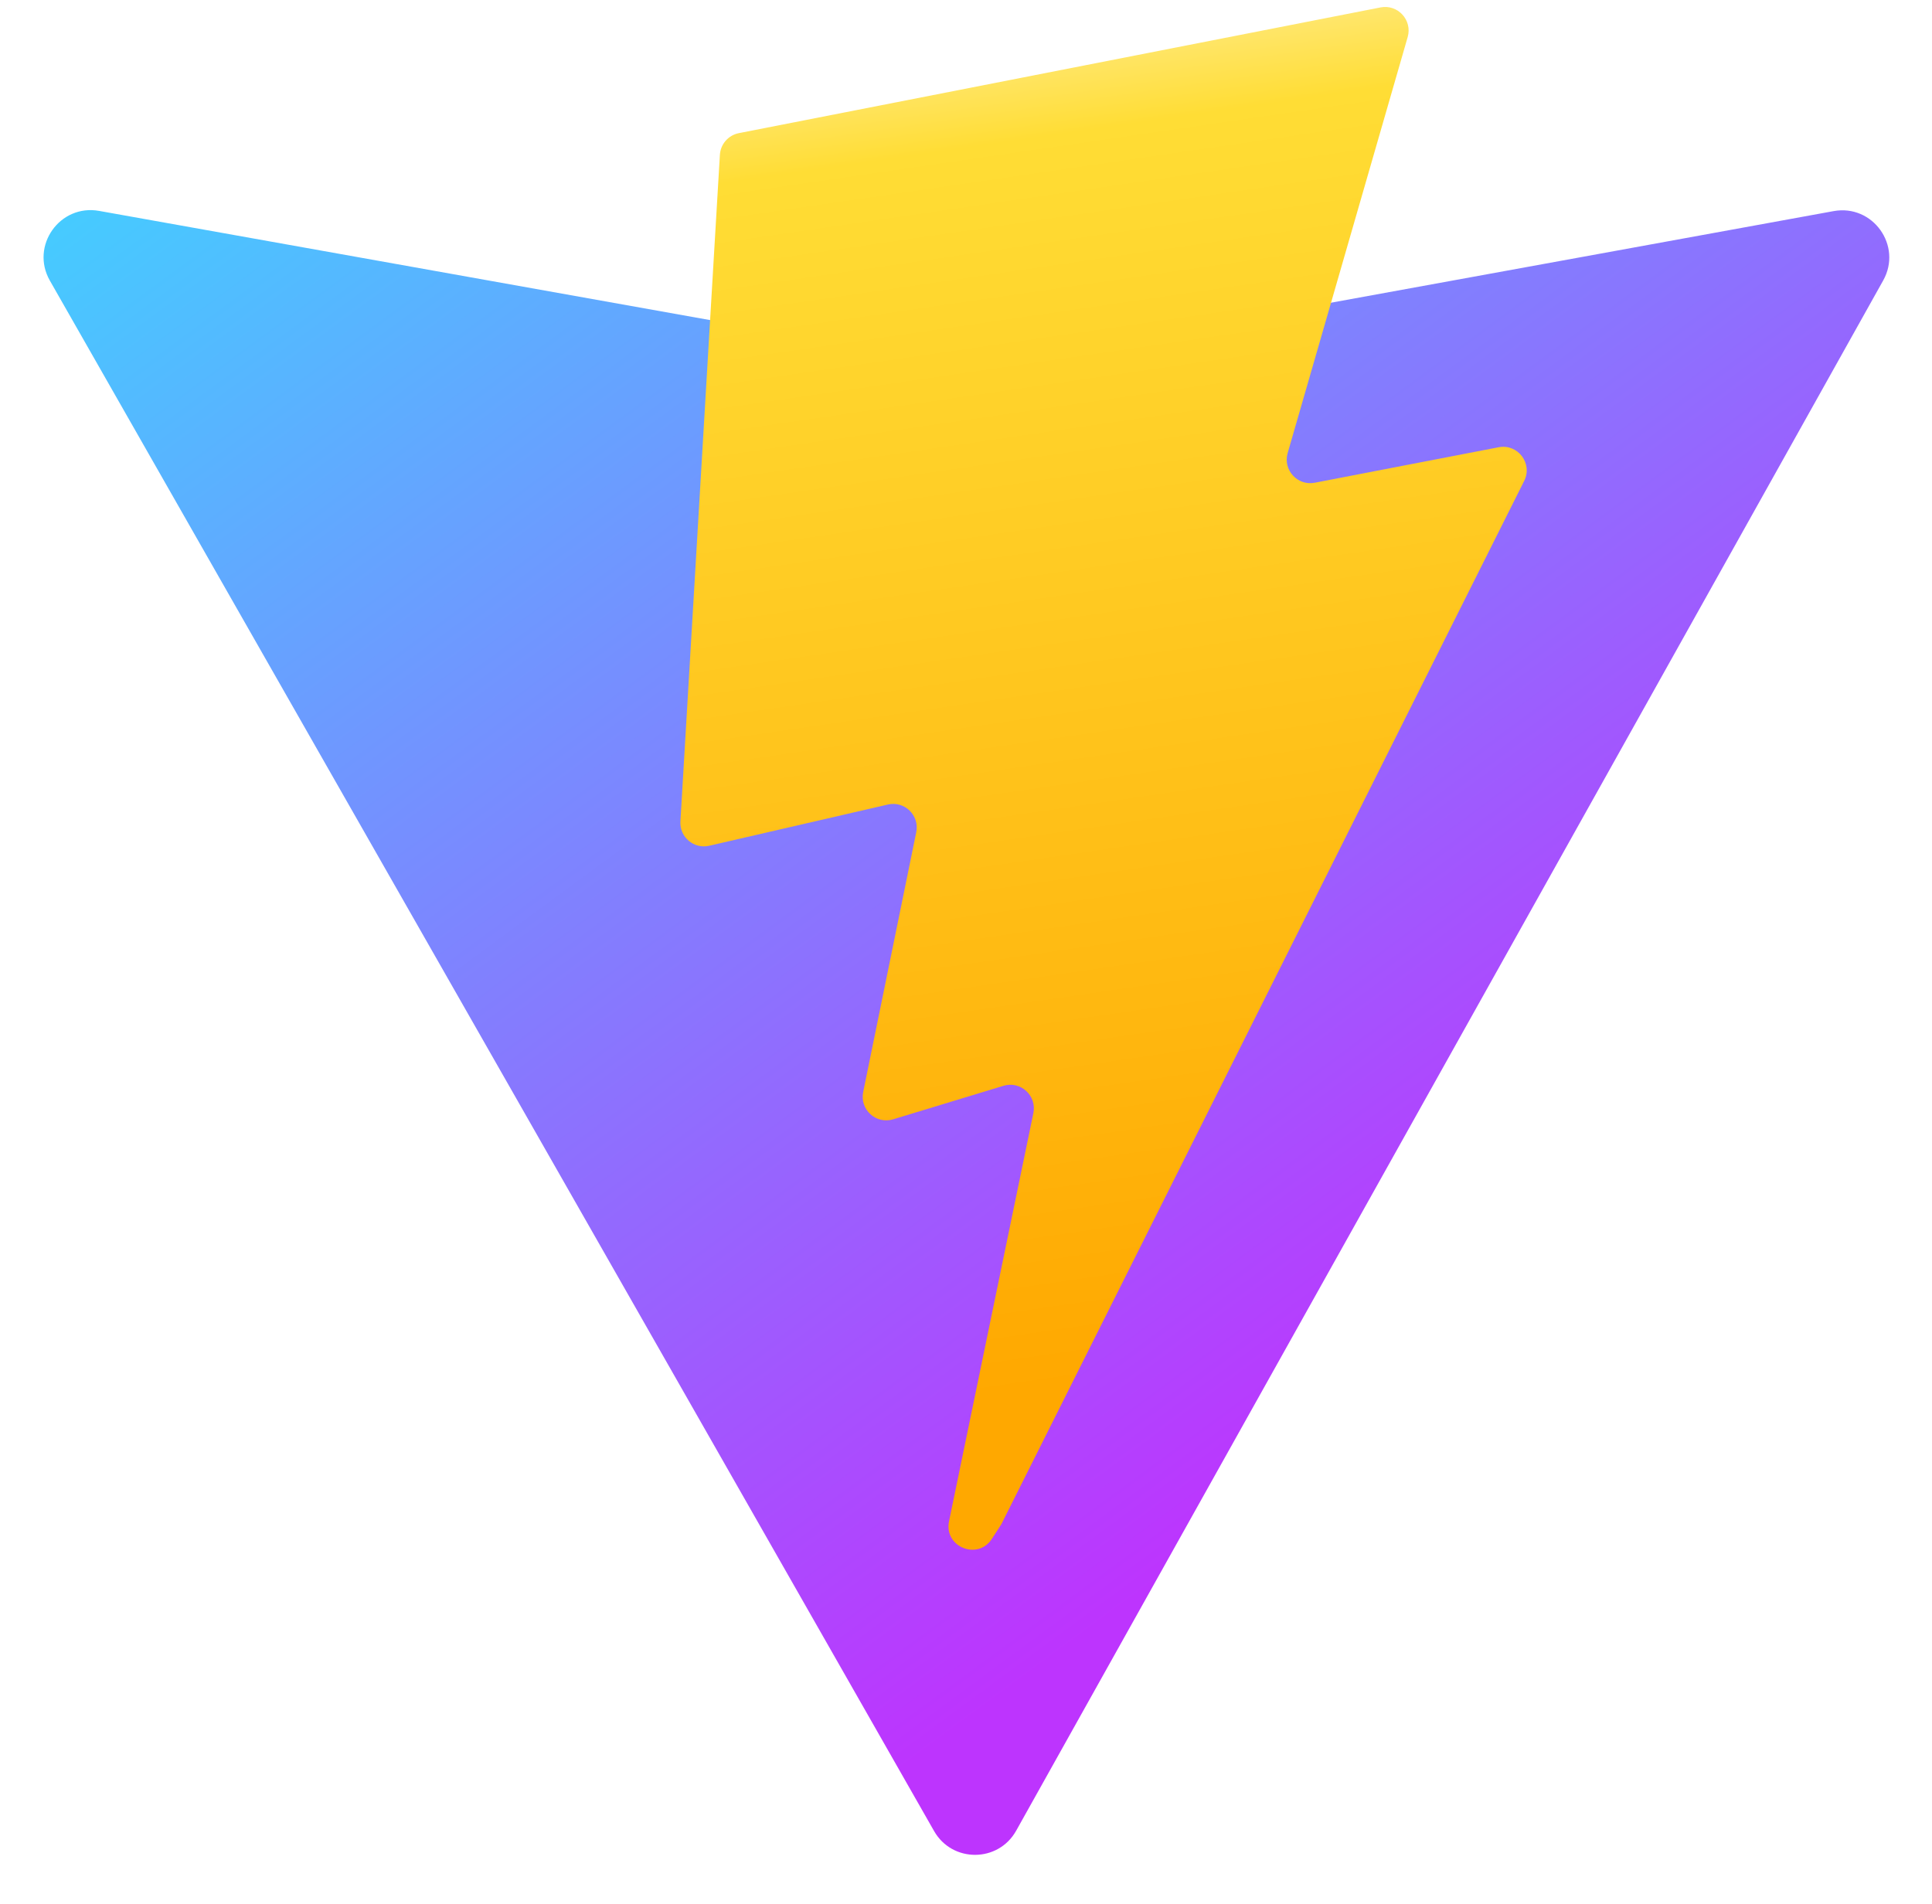
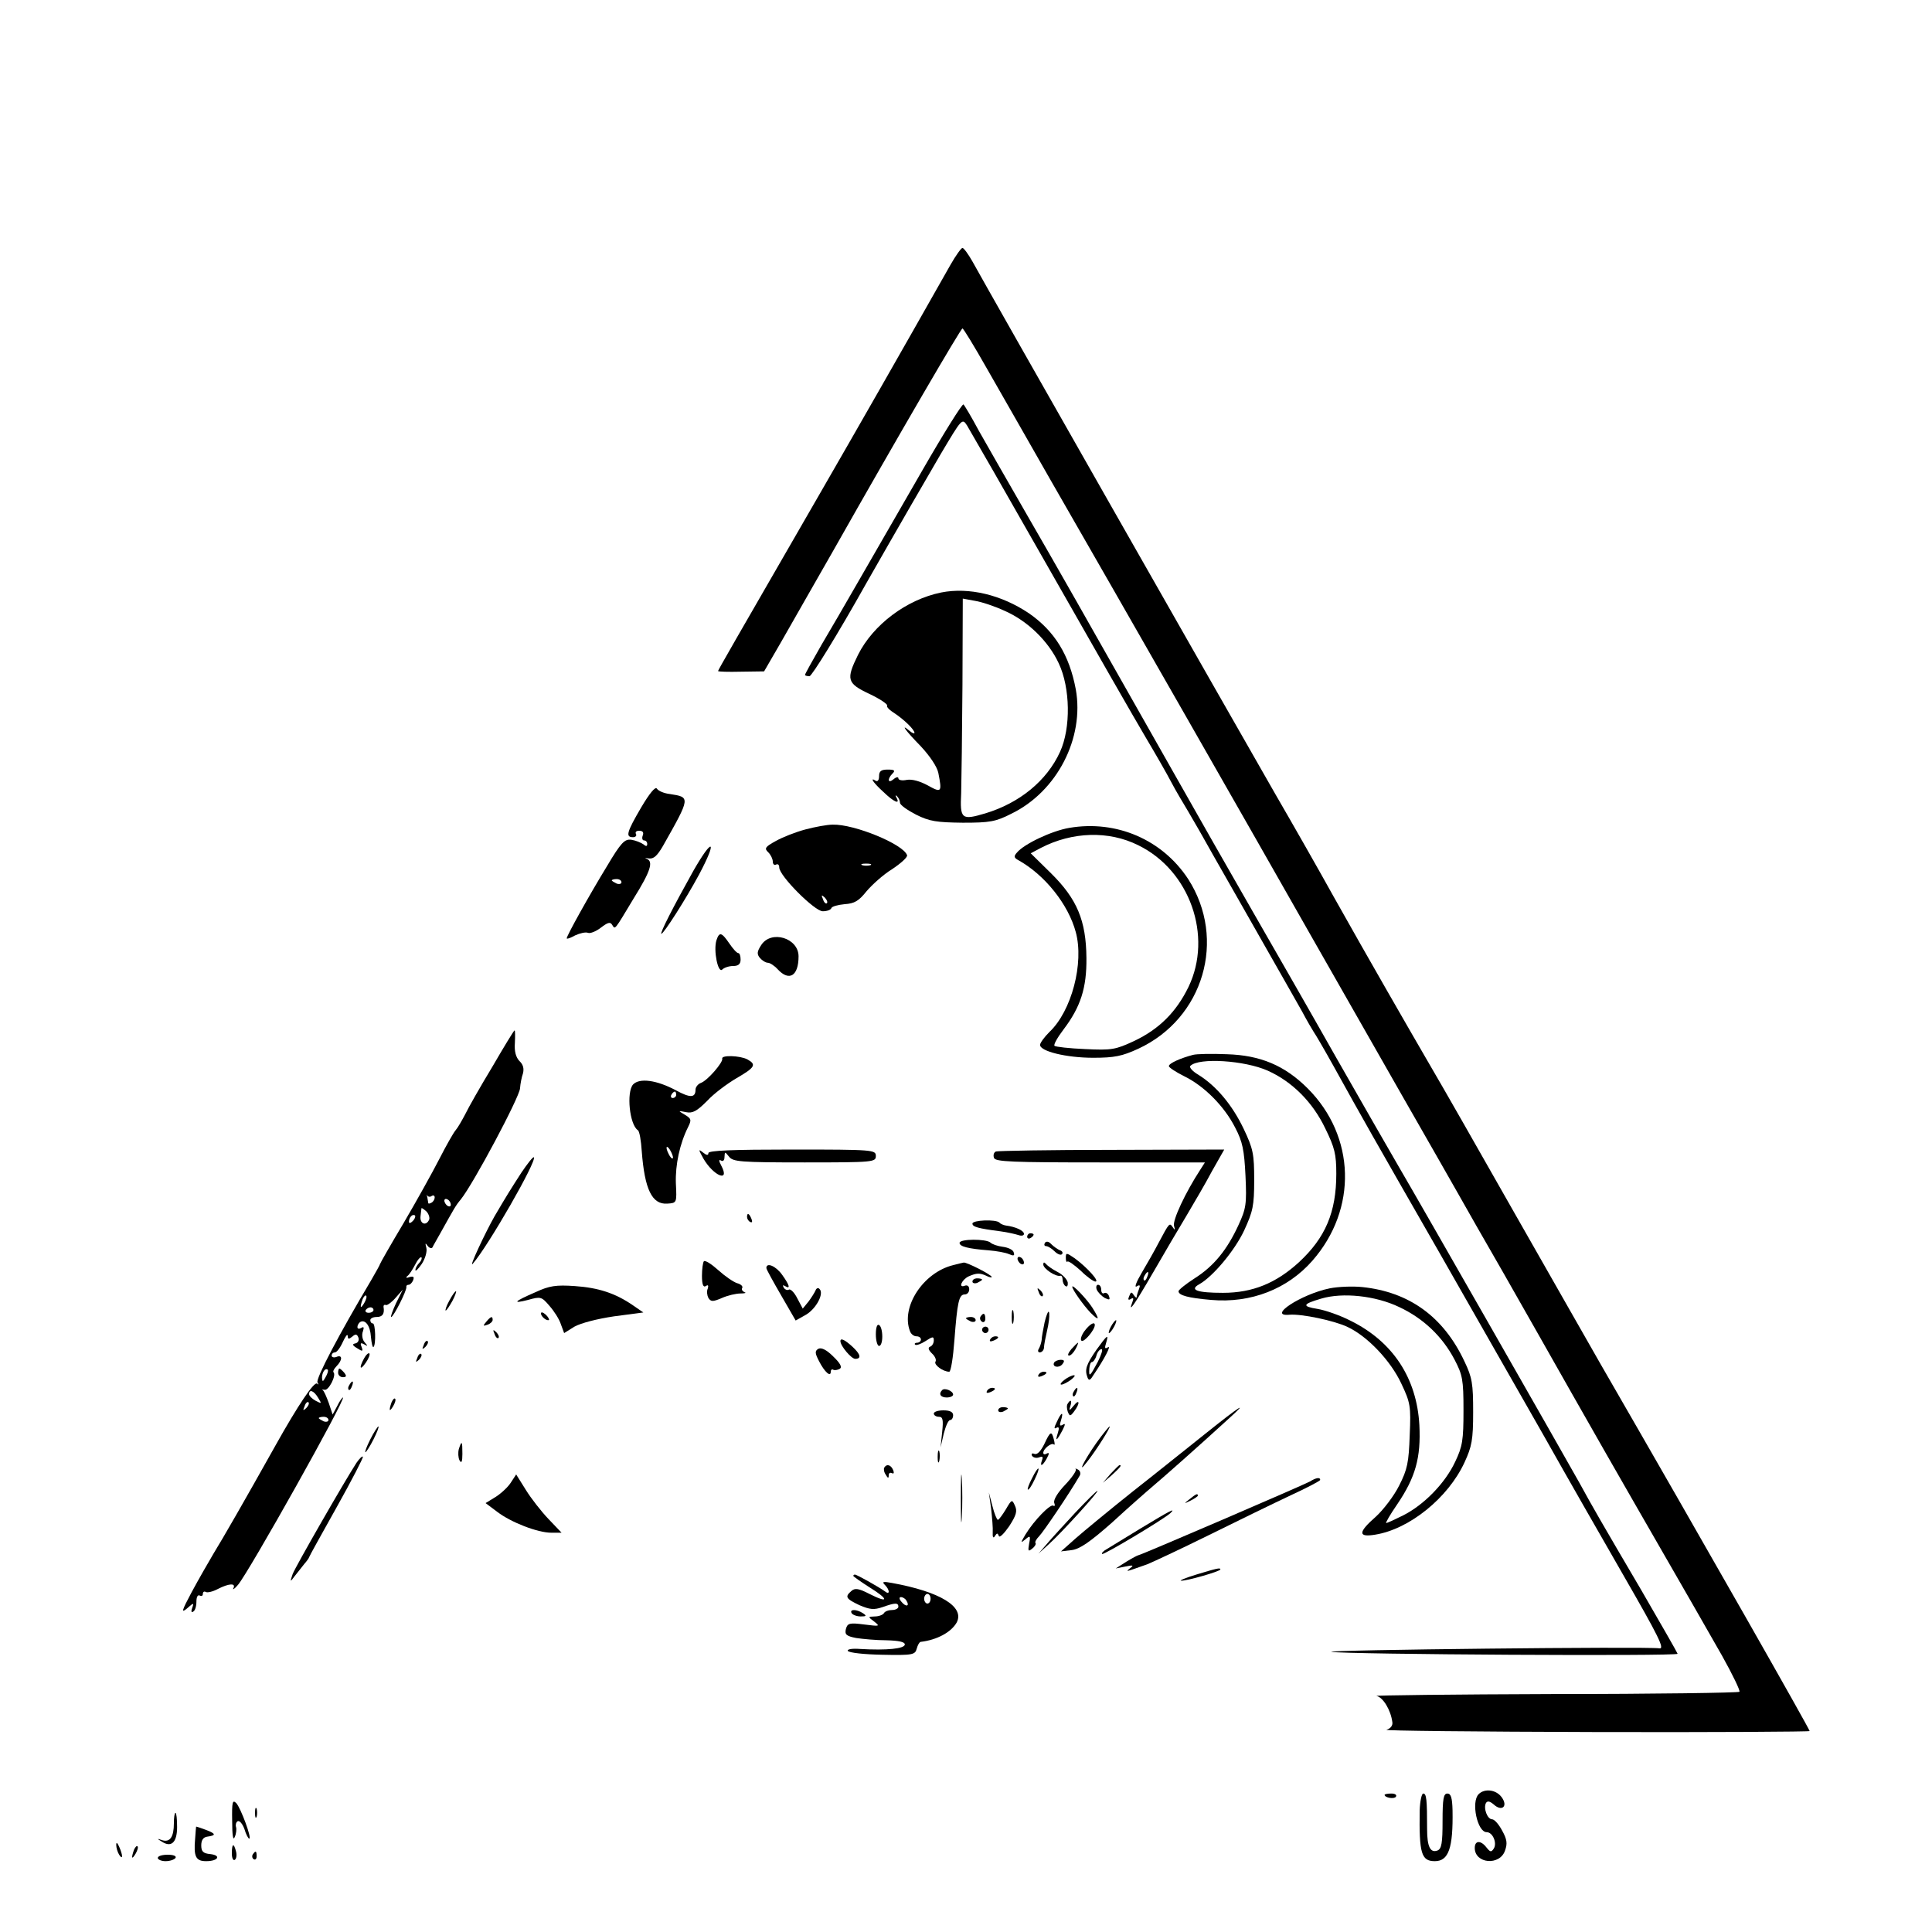
- <svg xmlns="http://www.w3.org/2000/svg" width="410" height="404" viewBox="0 0 410 404" fill="none">
-   <path d="M399.641 59.525L215.643 388.545C211.844 395.338 202.084 395.378 198.228 388.618L10.582 59.556C6.381 52.19 12.68 43.267 21.028 44.759L205.223 77.682C206.398 77.892 207.601 77.89 208.776 77.676L389.119 44.806C397.439 43.289 403.768 52.143 399.641 59.525Z" fill="url(#paint0_linear)" />
-   <path d="M292.965 1.574L156.801 28.255C154.563 28.694 152.906 30.59 152.771 32.866L144.395 174.33C144.198 177.662 147.258 180.248 150.51 179.498L188.42 170.749C191.967 169.931 195.172 173.055 194.443 176.622L183.18 231.775C182.422 235.487 185.907 238.661 189.532 237.56L212.947 230.446C216.577 229.344 220.065 232.527 219.297 236.242L201.398 322.875C200.278 328.294 207.486 331.249 210.492 326.603L212.5 323.5L323.454 102.072C325.312 98.365 322.108 94.137 318.036 94.923L279.014 102.454C275.347 103.161 272.227 99.746 273.262 96.158L298.731 7.867C299.767 4.273 296.636 0.855 292.965 1.574Z" fill="url(#paint1_linear)" />
-   <defs>
-     <linearGradient id="paint0_linear" x1="6" y1="33" x2="235" y2="344" gradientUnits="userSpaceOnUse">
-       <stop stop-color="#41D1FF" />
-       <stop offset="1" stop-color="#BD34FE" />
-     </linearGradient>
-     <linearGradient id="paint1_linear" x1="194.651" y1="8.818" x2="236.076" y2="292.989" gradientUnits="userSpaceOnUse">
-       <stop stop-color="#FFEA83" />
-       <stop offset="0.083" stop-color="#FFDD35" />
-       <stop offset="1" stop-color="#FFA800" />
-     </linearGradient>
-   </defs>
+ <svg xmlns="http://www.w3.org/2000/svg" version="1.0" width="600pt" height="600pt" viewBox="0 0 600 600" preserveAspectRatio="xMidYMid meet">
+   <g transform="translate(0,600) scale(0.1,-0.1)" fill="#000000" stroke="none">
+     <path d="M2952 5178 c-155 -274 -291 -512 -407 -713 -266 -461 -315 -546 -315 -549 0 -2 32 -3 71 -2 l72 1 55 95 c30 52 100 176 157 275 214 378 399 695 404 695 3 0 37 -56 75 -123 38 -67 129 -225 201 -352 214 -372 647 -1130 803 -1405 80 -140 208 -365 285 -500 77 -135 157 -274 177 -310 20 -36 83 -146 140 -245 56 -99 151 -265 210 -370 59 -104 148 -260 197 -345 177 -307 211 -367 271 -472 33 -59 57 -109 54 -112 -3 -3 -262 -7 -576 -7 -314 -1 -562 -4 -551 -6 20 -4 44 -43 49 -81 2 -10 -5 -20 -18 -24 -12 -3 279 -6 647 -7 367 -1 667 1 667 3 0 6 -321 571 -650 1141 -31 55 -151 264 -265 465 -114 201 -231 406 -260 455 -68 117 -197 341 -303 530 -46 83 -128 227 -182 320 -156 272 -889 1560 -940 1653 -13 23 -27 42 -31 42 -4 0 -21 -24 -37 -52z" />
+     <path d="M2866 4542 c-165 -286 -254 -442 -315 -545 -28 -49 -51 -90 -51 -93 0 -2 6 -4 14 -4 7 0 87 129 176 288 90 158 194 338 231 401 66 111 67 113 82 90 8 -13 124 -215 257 -449 133 -234 267 -468 298 -520 31 -52 67 -115 80 -140 13 -25 37 -65 52 -90 15 -25 51 -88 80 -140 30 -52 96 -169 148 -260 52 -91 108 -190 125 -220 16 -30 33 -59 37 -65 4 -5 32 -53 61 -105 93 -168 122 -219 329 -580 111 -195 259 -454 328 -575 68 -121 178 -313 243 -426 111 -193 130 -231 112 -228 -38 6 -1048 -5 -1018 -11 41 -8 1075 -14 1075 -6 0 2 -51 91 -113 198 -124 211 -151 258 -192 333 -48 86 -504 885 -560 980 -29 50 -117 203 -195 340 -78 138 -195 342 -260 455 -65 113 -175 306 -245 430 -303 535 -354 625 -455 800 -59 102 -126 220 -150 262 -23 43 -45 80 -48 82 -4 2 -61 -89 -126 -202z" />
+     <path d="M2923 4160 c-108 -22 -211 -100 -258 -193 -38 -77 -35 -89 35 -122 32 -15 57 -32 55 -36 -3 -4 8 -15 23 -24 30 -20 62 -51 62 -61 0 -3 -7 -1 -15 6 -31 26 -13 1 34 -47 29 -31 51 -64 55 -83 12 -61 10 -63 -33 -39 -24 13 -49 20 -65 17 -14 -3 -26 -1 -26 5 0 5 -7 4 -15 -3 -18 -15 -20 1 -3 18 9 9 6 12 -15 12 -21 0 -27 -5 -27 -21 0 -11 -4 -17 -10 -14 -20 13 -9 -5 23 -34 33 -32 54 -41 41 -18 -4 7 -3 9 2 4 5 -5 9 -14 9 -20 0 -7 23 -23 50 -37 42 -21 64 -24 145 -25 84 0 102 3 151 28 142 69 227 235 200 386 -20 107 -66 181 -145 236 -86 58 -187 82 -273 65z m197 -57 c71 -31 136 -94 168 -163 36 -76 38 -201 4 -275 -41 -90 -126 -159 -232 -191 -74 -22 -79 -18 -75 63 1 37 3 189 4 336 l1 268 38 -7 c20 -3 62 -17 92 -31z" />
+     <path d="M1991 3492 c-45 -77 -49 -92 -25 -92 8 0 12 5 9 10 -3 6 1 10 10 10 11 0 15 -5 11 -15 -3 -8 -1 -15 4 -15 6 0 10 -5 10 -11 0 -8 -4 -8 -12 -1 -7 5 -24 12 -37 14 -21 3 -32 -8 -76 -82 -55 -90 -125 -216 -125 -224 0 -3 12 1 26 9 15 7 33 11 40 8 7 -3 26 5 40 16 21 16 29 19 35 9 10 -15 5 -21 67 82 53 85 62 115 40 123 -7 2 -4 3 7 1 15 -2 26 8 44 39 86 152 85 151 22 161 -19 2 -37 10 -41 17 -5 7 -23 -15 -49 -59z m-61 -232 c0 -5 -7 -7 -15 -4 -8 4 -15 8 -15 10 0 2 7 4 15 4 8 0 15 -4 15 -10z" />
+     <path d="M2501 3424 c-30 -8 -71 -24 -92 -36 -33 -18 -36 -23 -23 -35 8 -8 14 -21 14 -29 0 -8 5 -12 10 -9 6 3 10 -1 10 -9 0 -26 110 -136 135 -136 13 0 25 4 27 10 2 5 20 10 41 12 31 2 44 10 68 40 17 20 52 52 80 69 27 18 48 37 46 43 -11 34 -164 97 -231 95 -17 0 -55 -7 -85 -15z m202 -111 c-7 -2 -19 -2 -25 0 -7 3 -2 5 12 5 14 0 19 -2 13 -5z m-135 -118 c-3 -3 -9 2 -12 12 -6 14 -5 15 5 6 7 -7 10 -15 7 -18z" />
+     <path d="M3321 3429 c-54 -9 -141 -50 -163 -77 -10 -11 -9 -16 4 -23 83 -46 156 -138 179 -224 26 -96 -13 -245 -82 -310 -16 -16 -29 -34 -29 -40 0 -20 82 -40 165 -40 66 0 90 5 140 28 203 94 275 340 155 527 -80 122 -222 184 -369 159z m214 -54 c160 -78 232 -282 156 -440 -38 -78 -91 -131 -169 -168 -58 -27 -70 -29 -152 -25 -49 2 -92 7 -95 10 -4 3 9 26 28 51 53 70 72 129 71 222 -1 116 -29 183 -110 263 l-63 62 32 17 c97 50 210 54 302 8z" />
+     <path d="M2153 3295 c-61 -109 -105 -195 -99 -195 7 0 75 106 117 184 58 109 43 118 -18 11z" />
+     <path d="M2225 3080 c-10 -32 5 -104 18 -91 6 6 21 11 34 11 16 0 23 6 23 20 0 11 -3 20 -7 20 -5 0 -17 14 -28 30 -24 35 -31 37 -40 10z" />
+     <path d="M2364 3065 c-13 -20 -14 -28 -4 -40 7 -8 18 -15 25 -15 6 0 20 -9 30 -20 36 -39 65 -21 65 40 0 57 -85 83 -116 35z" />
+     <path d="M1529 2687 c-37 -61 -75 -128 -84 -147 -10 -19 -23 -42 -30 -50 -7 -8 -30 -49 -51 -90 -21 -41 -71 -131 -111 -199 -40 -67 -73 -125 -73 -127 0 -2 -13 -25 -28 -51 -97 -163 -172 -305 -166 -316 4 -6 3 -9 -1 -4 -9 8 -59 -66 -130 -193 -94 -168 -163 -288 -192 -335 -16 -27 -47 -81 -68 -120 -31 -58 -33 -66 -14 -50 20 18 22 18 16 2 -4 -11 -3 -16 3 -12 6 3 10 17 10 31 0 14 4 22 10 19 6 -3 10 -1 10 5 0 6 4 9 9 6 5 -3 22 1 37 9 35 18 57 19 49 3 -4 -7 3 -3 14 10 33 38 338 582 326 582 -2 0 -11 -12 -18 -27 l-14 -26 -12 36 c-7 19 -15 38 -19 40 -4 2 -1 2 6 1 12 -4 37 44 28 54 -3 2 1 11 9 19 19 19 19 37 0 29 -8 -3 -15 -1 -15 4 0 6 5 10 10 10 6 0 17 15 25 33 8 17 14 26 15 18 0 -10 3 -11 14 -2 10 9 15 8 19 -3 3 -8 -1 -16 -9 -18 -11 -2 -10 -6 5 -15 17 -11 19 -10 14 4 -5 12 -3 14 8 8 12 -7 12 -6 1 7 -7 8 -9 24 -5 33 4 13 3 16 -5 11 -7 -4 -12 -3 -12 3 0 5 4 12 8 15 16 10 32 -11 34 -46 2 -20 5 -34 8 -31 8 7 6 73 -2 73 -5 0 -8 5 -8 10 0 6 9 10 20 10 18 0 25 10 21 32 0 5 3 7 8 5 4 -1 18 9 30 23 l22 25 -21 -42 c-11 -24 -18 -43 -15 -43 7 0 49 83 47 93 -1 4 2 7 7 7 5 0 11 7 14 14 4 11 1 13 -11 10 -10 -4 -13 -2 -7 3 6 4 16 20 24 35 8 16 17 26 20 23 2 -3 -1 -11 -7 -17 -7 -7 -12 -17 -12 -22 0 -6 9 3 20 19 11 17 17 39 14 50 -4 15 -3 16 4 6 5 -7 12 -9 15 -5 2 5 14 25 25 45 43 77 47 85 63 104 40 50 182 317 184 345 1 14 5 35 9 46 4 15 1 28 -11 39 -11 12 -16 30 -14 56 1 22 1 39 -1 39 -2 0 -33 -51 -69 -113z m-188 -401 c5 3 9 1 9 -5 0 -5 -4 -13 -10 -16 -5 -3 -10 -4 -10 -1 0 2 -2 10 -3 18 -2 7 -2 10 0 5 3 -4 9 -5 14 -1z m59 -27 c0 -6 -4 -7 -10 -4 -5 3 -10 11 -10 16 0 6 5 7 10 4 6 -3 10 -11 10 -16z m-67 -46 c-9 -22 -30 -14 -27 10 1 12 3 23 3 25 1 1 7 -3 15 -10 7 -7 11 -19 9 -25z m-51 -5 c-7 -7 -12 -8 -12 -2 0 6 3 14 7 17 3 4 9 5 12 2 2 -3 -1 -11 -7 -17z m-151 -255 c-12 -20 -14 -14 -5 12 4 9 9 14 11 11 3 -2 0 -13 -6 -23z m29 -21 c0 -5 -7 -9 -15 -9 -8 0 -12 4 -9 9 3 4 9 8 15 8 5 0 9 -4 9 -8z m-149 -209 c-8 -15 -10 -15 -11 -2 0 17 10 32 18 25 2 -3 -1 -13 -7 -23z m-23 -64 c12 -19 11 -19 -8 -9 -11 6 -20 15 -20 20 0 17 15 11 28 -11z m-37 -32 c-10 -9 -11 -8 -5 6 3 10 9 15 12 12 3 -3 0 -11 -7 -18z m69 -37 c0 -5 -7 -7 -15 -4 -8 4 -15 8 -15 10 0 2 7 4 15 4 8 0 15 -4 15 -10z" />
+     <path d="M3705 2724 c-38 -10 -75 -26 -75 -35 0 -4 21 -18 47 -31 62 -30 125 -93 159 -160 23 -44 28 -69 32 -150 4 -87 2 -101 -22 -153 -35 -76 -76 -127 -136 -165 -28 -18 -50 -36 -50 -40 0 -13 31 -21 101 -27 124 -11 238 34 315 122 140 160 134 386 -15 535 -71 71 -147 103 -251 106 -47 2 -94 1 -105 -2z m232 -49 c76 -34 140 -98 179 -180 29 -59 34 -80 34 -140 0 -120 -34 -199 -116 -275 -71 -65 -144 -95 -236 -95 -80 0 -106 9 -73 27 41 23 109 103 139 167 27 59 31 76 31 156 0 81 -3 97 -33 160 -35 73 -84 132 -140 167 -19 11 -30 24 -25 28 26 26 168 17 240 -15z" />
+     <path d="M2243 2712 c3 -11 -45 -67 -66 -75 -9 -3 -17 -13 -17 -21 0 -26 -17 -26 -61 -2 -60 32 -113 39 -133 18 -21 -24 -11 -125 15 -142 5 -3 10 -33 12 -65 9 -119 32 -166 79 -163 30 2 30 2 27 63 -2 58 12 123 38 175 11 22 10 26 -10 38 -22 13 -22 13 4 8 20 -4 33 3 65 35 21 23 63 54 92 71 57 33 62 42 33 58 -23 12 -82 14 -78 2z m-143 -112 c0 -5 -5 -10 -11 -10 -5 0 -7 5 -4 10 3 6 8 10 11 10 2 0 4 -4 4 -10z m-10 -195 c0 -5 -5 -3 -10 5 -5 8 -10 20 -10 25 0 6 5 3 10 -5 5 -8 10 -19 10 -25z" />
+     <path d="M2185 2401 c32 -54 83 -74 55 -21 -8 15 -8 20 -1 16 6 -4 11 0 11 11 1 17 1 17 14 1 12 -16 35 -18 235 -18 214 0 221 1 221 20 0 19 -7 20 -260 20 -186 0 -260 -3 -260 -11 0 -8 -6 -7 -17 2 -15 12 -14 9 2 -20z" />
+     <path d="M3093 2424 c-7 -3 -9 -12 -6 -20 4 -12 57 -14 330 -14 l325 0 -14 -22 c-47 -72 -87 -158 -82 -175 4 -13 3 -15 -4 -4 -10 14 -10 15 -44 -49 -13 -25 -37 -67 -53 -94 -16 -27 -23 -46 -15 -41 10 6 12 4 7 -9 -4 -10 -7 -21 -7 -24 0 -4 -4 -1 -9 6 -7 11 -9 10 -14 -3 -5 -11 -3 -14 5 -9 8 5 9 2 5 -9 -15 -39 5 -11 64 91 34 59 81 139 104 177 23 39 59 100 79 138 l38 67 -349 -1 c-191 0 -353 -3 -360 -5z m470 -389 c-3 -9 -8 -14 -10 -11 -3 3 -2 9 2 15 9 16 15 13 8 -4z" />
+     <path d="M1619 2358 c-36 -56 -43 -67 -83 -135 -29 -51 -81 -162 -68 -148 48 55 200 320 190 331 -3 2 -20 -20 -39 -48z" />
+     <path d="M2320 2221 c0 -6 4 -13 10 -16 6 -3 7 1 4 9 -7 18 -14 21 -14 7z" />
+     <path d="M3020 2200 c0 -10 17 -15 87 -24 23 -3 48 -9 57 -12 9 -3 16 -1 16 4 0 10 -25 22 -56 26 -7 1 -17 5 -20 9 -11 11 -84 8 -84 -3z" />
+     <path d="M3190 2159 c0 -5 5 -7 10 -4 6 3 10 8 10 11 0 2 -4 4 -10 4 -5 0 -10 -5 -10 -11z" />
+     <path d="M2980 2140 c0 -11 26 -18 90 -23 25 -2 53 -7 64 -12 14 -6 18 -5 14 6 -2 8 -18 15 -34 17 -16 2 -33 8 -38 13 -13 12 -96 12 -96 -1z" />
+     <path d="M3245 2140 c-3 -5 -2 -10 4 -10 5 0 17 -7 26 -16 9 -9 19 -13 23 -9 4 4 1 10 -6 12 -7 3 -19 11 -27 19 -8 9 -16 10 -20 4z" />
+     <path d="M3310 2094 c0 -10 2 -15 5 -12 3 3 21 -10 41 -28 19 -19 40 -34 46 -34 14 0 -26 44 -64 72 -26 18 -28 18 -28 2z" />
+     <path d="M3160 2091 c0 -5 5 -13 10 -16 6 -3 10 -2 10 4 0 5 -4 13 -10 16 -5 3 -10 2 -10 -4z" />
+     <path d="M2186 2083 c-3 -3 -6 -24 -6 -45 0 -27 4 -37 12 -32 7 5 9 2 6 -8 -4 -8 -2 -21 2 -29 8 -12 14 -12 42 0 18 8 44 14 58 14 14 0 19 2 12 4 -6 3 -10 8 -7 13 3 5 -4 12 -16 15 -12 4 -38 22 -59 41 -20 18 -40 31 -44 27z" />
+     <path d="M2960 2071 c-93 -23 -163 -130 -134 -205 3 -9 12 -16 20 -16 8 0 14 -4 14 -10 0 -5 -5 -10 -12 -10 -6 0 -9 -3 -6 -6 4 -3 18 2 32 11 23 15 26 15 26 2 0 -8 -5 -17 -11 -19 -8 -3 -6 -10 5 -21 10 -9 15 -21 11 -26 -5 -10 24 -31 43 -31 5 0 12 44 16 98 9 118 14 142 32 142 8 0 14 7 14 16 0 10 -6 14 -14 11 -21 -8 -9 19 12 29 25 11 35 11 55 2 9 -5 17 -6 17 -4 0 7 -77 46 -87 45 -4 -1 -19 -4 -33 -8z" />
+     <path d="M3240 2073 c0 -13 39 -39 53 -35 4 1 7 -4 7 -12 0 -8 4 -17 9 -20 5 -4 8 2 7 11 -2 10 -16 25 -32 33 -16 8 -32 20 -36 25 -5 6 -8 5 -8 -2z" />
+     <path d="M2380 2062 c0 -4 21 -42 46 -85 l45 -78 32 18 c32 19 57 66 42 80 -4 5 -10 2 -12 -4 -3 -7 -13 -23 -22 -35 l-18 -22 -17 32 c-9 18 -21 30 -26 27 -5 -3 -12 0 -16 6 -4 8 -3 9 4 5 18 -11 14 3 -9 35 -19 27 -49 40 -49 21z" />
+     <path d="M3020 2020 c0 -5 7 -7 15 -4 8 4 15 8 15 10 0 2 -7 4 -15 4 -8 0 -15 -4 -15 -10z" />
+     <path d="M1663 1987 c-67 -29 -74 -37 -23 -24 39 11 42 10 66 -18 15 -17 31 -42 36 -58 l10 -27 32 20 c20 11 69 24 123 32 l91 12 -32 22 c-55 38 -108 55 -181 60 -58 4 -79 1 -122 -19z" />
+     <path d="M3330 2004 c0 -9 35 -58 57 -81 27 -27 29 -22 6 15 -17 27 -63 75 -63 66z" />
+     <path d="M3406 1995 c4 -9 15 -20 25 -26 15 -7 17 -6 13 6 -3 8 -10 12 -15 9 -5 -3 -9 2 -9 10 0 9 -4 16 -10 16 -5 0 -7 -7 -4 -15z" />
+     <path d="M4130 1999 c-89 -18 -197 -89 -125 -82 37 3 138 -18 180 -38 62 -29 134 -105 167 -176 28 -59 30 -70 26 -160 -3 -85 -7 -106 -33 -157 -16 -32 -49 -75 -72 -96 -56 -49 -56 -65 -2 -56 106 17 226 114 277 224 23 50 27 70 27 157 0 88 -3 107 -27 157 -65 139 -172 216 -318 231 -30 3 -75 1 -100 -4z m215 -58 c75 -35 134 -91 172 -163 25 -48 28 -62 28 -158 0 -92 -3 -112 -26 -160 -31 -66 -96 -133 -161 -166 -26 -13 -50 -24 -53 -24 -3 0 12 26 34 58 57 84 74 145 69 246 -8 146 -82 259 -213 324 -33 17 -79 33 -103 37 -50 8 -47 15 11 32 67 20 169 9 242 -26z" />
+     <path d="M3226 1987 c3 -10 9 -15 12 -12 3 3 0 11 -7 18 -10 9 -11 8 -5 -6z" />
+     <path d="M1395 1960 c-9 -16 -13 -30 -11 -30 3 0 12 14 21 30 9 17 13 30 11 30 -3 0 -12 -13 -21 -30z" />
+     <path d="M3142 1910 c0 -19 2 -27 5 -17 2 9 2 25 0 35 -3 9 -5 1 -5 -18z" />
+     <path d="M1680 1921 c0 -10 19 -25 25 -20 1 2 -3 10 -11 17 -8 7 -14 8 -14 3z" />
+     <path d="M3244 1893 c-4 -21 -9 -45 -9 -54 -1 -9 -5 -21 -9 -28 -4 -6 -2 -11 3 -11 6 0 12 6 13 13 1 15 3 23 13 70 4 21 5 40 2 43 -2 3 -8 -12 -13 -33z" />
+     <path d="M3045 1911 c-3 -5 -1 -12 5 -16 5 -3 10 1 10 9 0 18 -6 21 -15 7z" />
+     <path d="M1510 1895 c-11 -13 -10 -14 4 -9 9 3 16 10 16 15 0 13 -6 11 -20 -6z" />
+     <path d="M3000 1906 c0 -2 7 -6 15 -10 8 -3 15 -1 15 4 0 6 -7 10 -15 10 -8 0 -15 -2 -15 -4z" />
+     <path d="M3450 1880 c-6 -11 -8 -20 -6 -20 3 0 10 9 16 20 6 11 8 20 6 20 -3 0 -10 -9 -16 -20z" />
+     <path d="M2720 1856 c0 -20 5 -36 10 -36 6 0 10 13 10 29 0 17 -4 33 -10 36 -6 4 -10 -8 -10 -29z" />
+     <path d="M3367 1865 c-9 -13 -13 -26 -8 -29 8 -5 41 34 41 49 0 12 -16 3 -33 -20z" />
+     <path d="M3050 1870 c0 -5 5 -10 10 -10 6 0 10 5 10 10 0 6 -4 10 -10 10 -5 0 -10 -4 -10 -10z" />
+     <path d="M1536 1857 c3 -10 9 -15 12 -12 3 3 0 11 -7 18 -10 9 -11 8 -5 -6z" />
+     <path d="M3075 1840 c-3 -6 1 -7 9 -4 18 7 21 14 7 14 -6 0 -13 -4 -16 -10z" />
+     <path d="M3405 1808 c-31 -45 -37 -61 -28 -85 4 -11 8 -11 17 4 37 54 58 96 47 89 -10 -6 -11 -3 -6 13 9 30 4 26 -30 -21z m4 -38 c-24 -45 -28 -49 -26 -20 1 11 4 20 8 20 4 0 11 9 14 20 3 11 10 20 16 20 5 0 -1 -18 -12 -40z" />
+     <path d="M1316 1823 c-6 -14 -5 -15 5 -6 7 7 10 15 7 18 -3 3 -9 -2 -12 -12z" />
+     <path d="M2610 1835 c0 -15 34 -55 46 -55 20 0 17 14 -9 38 -23 21 -37 28 -37 17z" />
+     <path d="M3327 1810 c-9 -11 -13 -20 -7 -20 5 0 14 9 20 20 6 11 9 20 8 20 -2 0 -11 -9 -21 -20z" />
+     <path d="M2541 1811 c-11 -7 -10 -14 3 -39 17 -33 36 -50 36 -32 0 6 4 9 8 6 4 -2 13 -1 20 3 8 5 2 17 -21 39 -21 21 -37 28 -46 23z" />
+     <path d="M1131 1782 c-17 -31 -13 -40 5 -14 9 13 14 26 11 29 -3 2 -10 -4 -16 -15z" />
+     <path d="M1296 1783 c-6 -14 -5 -15 5 -6 7 7 10 15 7 18 -3 3 -9 -2 -12 -12z" />
+     <path d="M3274 1769 c-8 -14 14 -19 25 -6 8 10 7 14 -5 14 -8 0 -17 -4 -20 -8z" />
+     <path d="M1050 1737 c0 -8 7 -14 15 -14 11 0 12 4 4 14 -6 7 -13 13 -15 13 -2 0 -4 -6 -4 -13z" />
+     <path d="M3225 1730 c-3 -6 1 -7 9 -4 18 7 21 14 7 14 -6 0 -13 -4 -16 -10z" />
+     <path d="M3306 1715 c-11 -8 -15 -15 -10 -15 6 0 19 7 30 15 10 8 15 14 9 14 -5 0 -19 -6 -29 -14z" />
+     <path d="M1085 1699 c-4 -6 -5 -12 -2 -15 2 -3 7 2 10 11 7 17 1 20 -8 4z" />
+     <path d="M2926 1683 c-12 -12 -5 -23 14 -23 11 0 20 4 20 9 0 11 -26 22 -34 14z" />
+     <path d="M3065 1680 c-3 -6 1 -7 9 -4 18 7 21 14 7 14 -6 0 -13 -4 -16 -10z" />
+     <path d="M3335 1679 c-4 -6 -5 -12 -2 -15 2 -3 7 2 10 11 7 17 1 20 -8 4z" />
+     <path d="M1216 1645 c-9 -26 -7 -32 5 -12 6 10 9 21 6 23 -2 3 -7 -2 -11 -11z" />
+     <path d="M3316 1641 c-4 -5 -3 -16 0 -25 6 -15 8 -15 20 1 19 25 17 41 -2 17 -13 -16 -15 -16 -10 -1 6 18 1 23 -8 8z" />
+     <path d="M3100 1620 c0 -5 7 -7 15 -4 8 4 15 8 15 10 0 2 -7 4 -15 4 -8 0 -15 -4 -15 -10z" />
+     <path d="M3749 1552 c-53 -42 -156 -125 -230 -183 -74 -59 -154 -125 -179 -147 l-45 -40 33 4 c25 3 57 25 126 86 50 46 108 97 127 113 32 27 142 124 238 212 61 55 30 35 -70 -45z" />
+     <path d="M2900 1610 c0 -5 7 -10 16 -10 12 0 14 -9 10 -47 l-5 -48 10 43 c6 23 14 42 20 42 5 0 9 7 9 15 0 10 -10 15 -30 15 -16 0 -30 -4 -30 -10z" />
+     <path d="M3282 1584 c-9 -18 -9 -23 -1 -18 8 4 9 -1 4 -17 -9 -28 -3 -24 15 10 9 18 9 22 0 16 -9 -5 -10 -1 -5 14 9 29 1 26 -13 -5z" />
+     <path d="M1150 1530 c-11 -22 -18 -40 -15 -40 2 0 14 18 25 40 11 22 18 40 15 40 -2 0 -14 -18 -25 -40z" />
+     <path d="M3405 1519 c-38 -54 -62 -102 -29 -59 28 35 75 110 70 110 -2 0 -21 -23 -41 -51z" />
+     <path d="M3243 1515 c-11 -22 -22 -34 -31 -30 -7 3 -10 0 -7 -6 4 -6 14 -8 22 -5 11 4 13 2 9 -9 -8 -22 2 -18 15 6 8 15 8 19 0 15 -6 -4 -11 -3 -11 2 0 13 26 33 33 26 3 -3 3 3 0 15 -7 28 -11 27 -30 -14z" />
+     <path d="M1425 1500 c-3 -11 -2 -27 2 -35 6 -11 9 -5 9 20 0 40 -2 43 -11 15z" />
+     <path d="M2912 1475 c0 -16 2 -22 5 -12 2 9 2 23 0 30 -3 6 -5 -1 -5 -18z" />
+     <path d="M1107 1457 c-40 -62 -189 -322 -198 -345 -9 -26 -8 -26 6 -7 9 11 22 28 30 38 8 9 15 19 15 21 0 2 39 72 86 156 47 84 83 154 81 156 -2 3 -11 -6 -20 -19z" />
+     <path d="M2984 1345 c0 -66 1 -92 3 -57 2 34 2 88 0 120 -2 31 -3 3 -3 -63z" />
+     <path d="M2746 1442 c-2 -4 -1 -14 5 -22 6 -11 9 -12 9 -2 0 7 4 10 10 7 6 -3 7 1 4 9 -7 17 -20 21 -28 8z" />
+     <path d="M3449 1423 l-24 -28 28 24 c25 23 32 31 24 31 -2 0 -14 -12 -28 -27z" />
+     <path d="M3205 1409 c-9 -17 -15 -33 -13 -35 3 -2 12 12 21 31 21 43 13 47 -8 4z" />
+     <path d="M3341 1437 c3 -4 -12 -26 -33 -48 -23 -24 -37 -47 -34 -56 3 -8 2 -12 -3 -9 -9 6 -59 -45 -86 -89 -16 -27 -16 -28 -1 -16 15 13 17 12 12 -13 -4 -23 -3 -26 10 -15 8 6 12 14 10 17 -3 2 2 12 11 21 13 13 93 131 126 188 4 6 2 15 -5 19 -7 4 -10 4 -7 1z" />
+     <path d="M1586 1395 c-9 -14 -31 -34 -47 -44 l-31 -19 36 -27 c43 -33 126 -65 168 -65 l32 0 -41 43 c-22 23 -54 64 -70 90 l-30 48 -17 -26z" />
+     <path d="M4068 1399 c-20 -11 -526 -229 -533 -229 -2 0 -19 -9 -37 -20 l-33 -21 30 6 c24 5 27 4 15 -5 -16 -13 -15 -12 53 12 15 6 101 46 190 90 89 44 204 100 255 124 50 23 92 45 92 48 0 9 -13 7 -32 -5z" />
+     <path d="M3340 1303 c-35 -38 -75 -81 -89 -98 l-26 -30 33 30 c38 34 157 165 150 165 -3 0 -33 -30 -68 -67z" />
+     <path d="M3078 1315 c3 -27 6 -61 5 -74 -1 -15 2 -20 7 -11 6 9 8 10 12 0 2 -7 16 7 32 30 22 34 26 47 18 64 -9 20 -10 20 -28 -11 -11 -18 -22 -33 -25 -33 -3 0 -11 19 -17 43 l-11 42 7 -50z" />
+     <path d="M3694 1344 c-18 -14 -18 -15 4 -4 12 6 22 13 22 15 0 8 -5 6 -26 -11z" />
+     <path d="M3545 1255 c-49 -30 -98 -60 -108 -66 -11 -6 -17 -13 -14 -15 4 -4 190 107 212 127 18 18 -2 7 -90 -46z" />
+     <path d="M3715 1110 c-33 -10 -54 -19 -47 -19 17 -1 122 29 122 35 0 6 -9 4 -75 -16z" />
+     <path d="M2650 1106 c0 -2 23 -18 51 -36 60 -37 60 -51 -1 -20 -33 17 -45 19 -56 9 -21 -18 -17 -24 25 -44 33 -14 45 -15 72 -6 39 14 49 14 49 1 0 -5 -9 -10 -19 -10 -11 0 -23 -4 -26 -10 -3 -5 -16 -10 -28 -10 -22 -1 -22 -1 -2 -16 19 -15 17 -15 -31 -9 -46 6 -52 4 -57 -14 -4 -17 1 -22 32 -28 20 -3 62 -7 93 -7 39 -1 58 -5 58 -13 0 -13 -55 -19 -139 -14 -25 2 -41 -1 -38 -6 4 -6 52 -11 107 -12 95 -2 102 0 107 19 3 11 8 20 12 21 51 6 95 30 112 60 26 49 -52 96 -201 123 -27 5 -32 4 -22 -6 16 -16 16 -33 0 -20 -16 12 -87 52 -93 52 -3 0 -5 -2 -5 -4z m240 -71 c0 -8 -4 -15 -10 -15 -5 0 -10 7 -10 15 0 8 5 15 10 15 6 0 10 -7 10 -15z m-75 -6 c11 -17 -1 -21 -15 -4 -8 9 -8 15 -2 15 6 0 14 -5 17 -11z" />
+     <path d="M2645 990 c3 -5 16 -10 28 -10 18 0 19 2 7 10 -20 13 -43 13 -35 0z" />
+     <path d="M4592 428 c-24 -24 -4 -118 25 -118 19 0 33 -34 22 -51 -8 -12 -11 -11 -23 4 -17 22 -36 22 -36 -2 0 -49 78 -56 94 -8 8 22 6 35 -9 62 -10 19 -24 35 -31 35 -15 0 -28 35 -19 51 5 7 12 5 24 -5 25 -23 45 -6 25 22 -17 24 -53 29 -72 10z" />
+     <path d="M4300 426 c0 -9 30 -14 35 -6 4 6 -3 10 -14 10 -12 0 -21 -2 -21 -4z" />
+     <path d="M4409 378 c-2 -134 5 -158 47 -158 43 0 57 41 55 158 -1 39 -5 52 -16 52 -12 0 -15 -16 -15 -85 0 -69 -3 -87 -16 -92 -22 -8 -32 12 -32 66 0 93 -2 111 -12 111 -5 0 -10 -24 -11 -52z" />
+     <path d="M721 345 c0 -45 3 -63 8 -50 5 11 6 25 4 31 -2 7 0 15 5 18 6 3 15 -8 21 -24 5 -17 12 -30 15 -30 9 0 -26 94 -40 110 -12 12 -14 4 -13 -55z" />
+     <path d="M792 370 c0 -14 2 -19 5 -12 2 6 2 18 0 25 -3 6 -5 1 -5 -13z" />
+     <path d="M540 338 c0 -43 -12 -60 -36 -53 -17 6 -17 5 -2 -4 30 -20 48 -3 48 45 0 24 -2 44 -5 44 -3 0 -5 -15 -5 -32z" />
+     <path d="M609 327 c0 -1 -2 -18 -3 -37 -5 -56 2 -70 34 -70 38 0 48 18 13 22 -22 2 -28 8 -28 27 0 16 6 25 18 27 29 4 28 9 -3 21 -17 6 -30 11 -31 10z" />
+     <path d="M361 270 c0 -8 4 -22 9 -30 12 -18 12 -2 0 25 -6 13 -9 15 -9 5z" />
+     <path d="M416 255 c-9 -26 -7 -32 5 -12 6 10 9 21 6 23 -2 3 -7 -2 -11 -11z" />
+     <path d="M720 244 c0 -14 4 -23 9 -20 5 3 7 15 4 26 -7 28 -13 25 -13 -6z" />
+     <path d="M785 241 c-3 -5 -2 -12 3 -15 5 -3 9 1 9 9 0 17 -3 19 -12 6z" />
+     <path d="M490 230 c0 -5 11 -10 24 -10 14 0 28 5 31 10 4 6 -7 10 -24 10 -17 0 -31 -4 -31 -10z" />
+   </g>
</svg>
